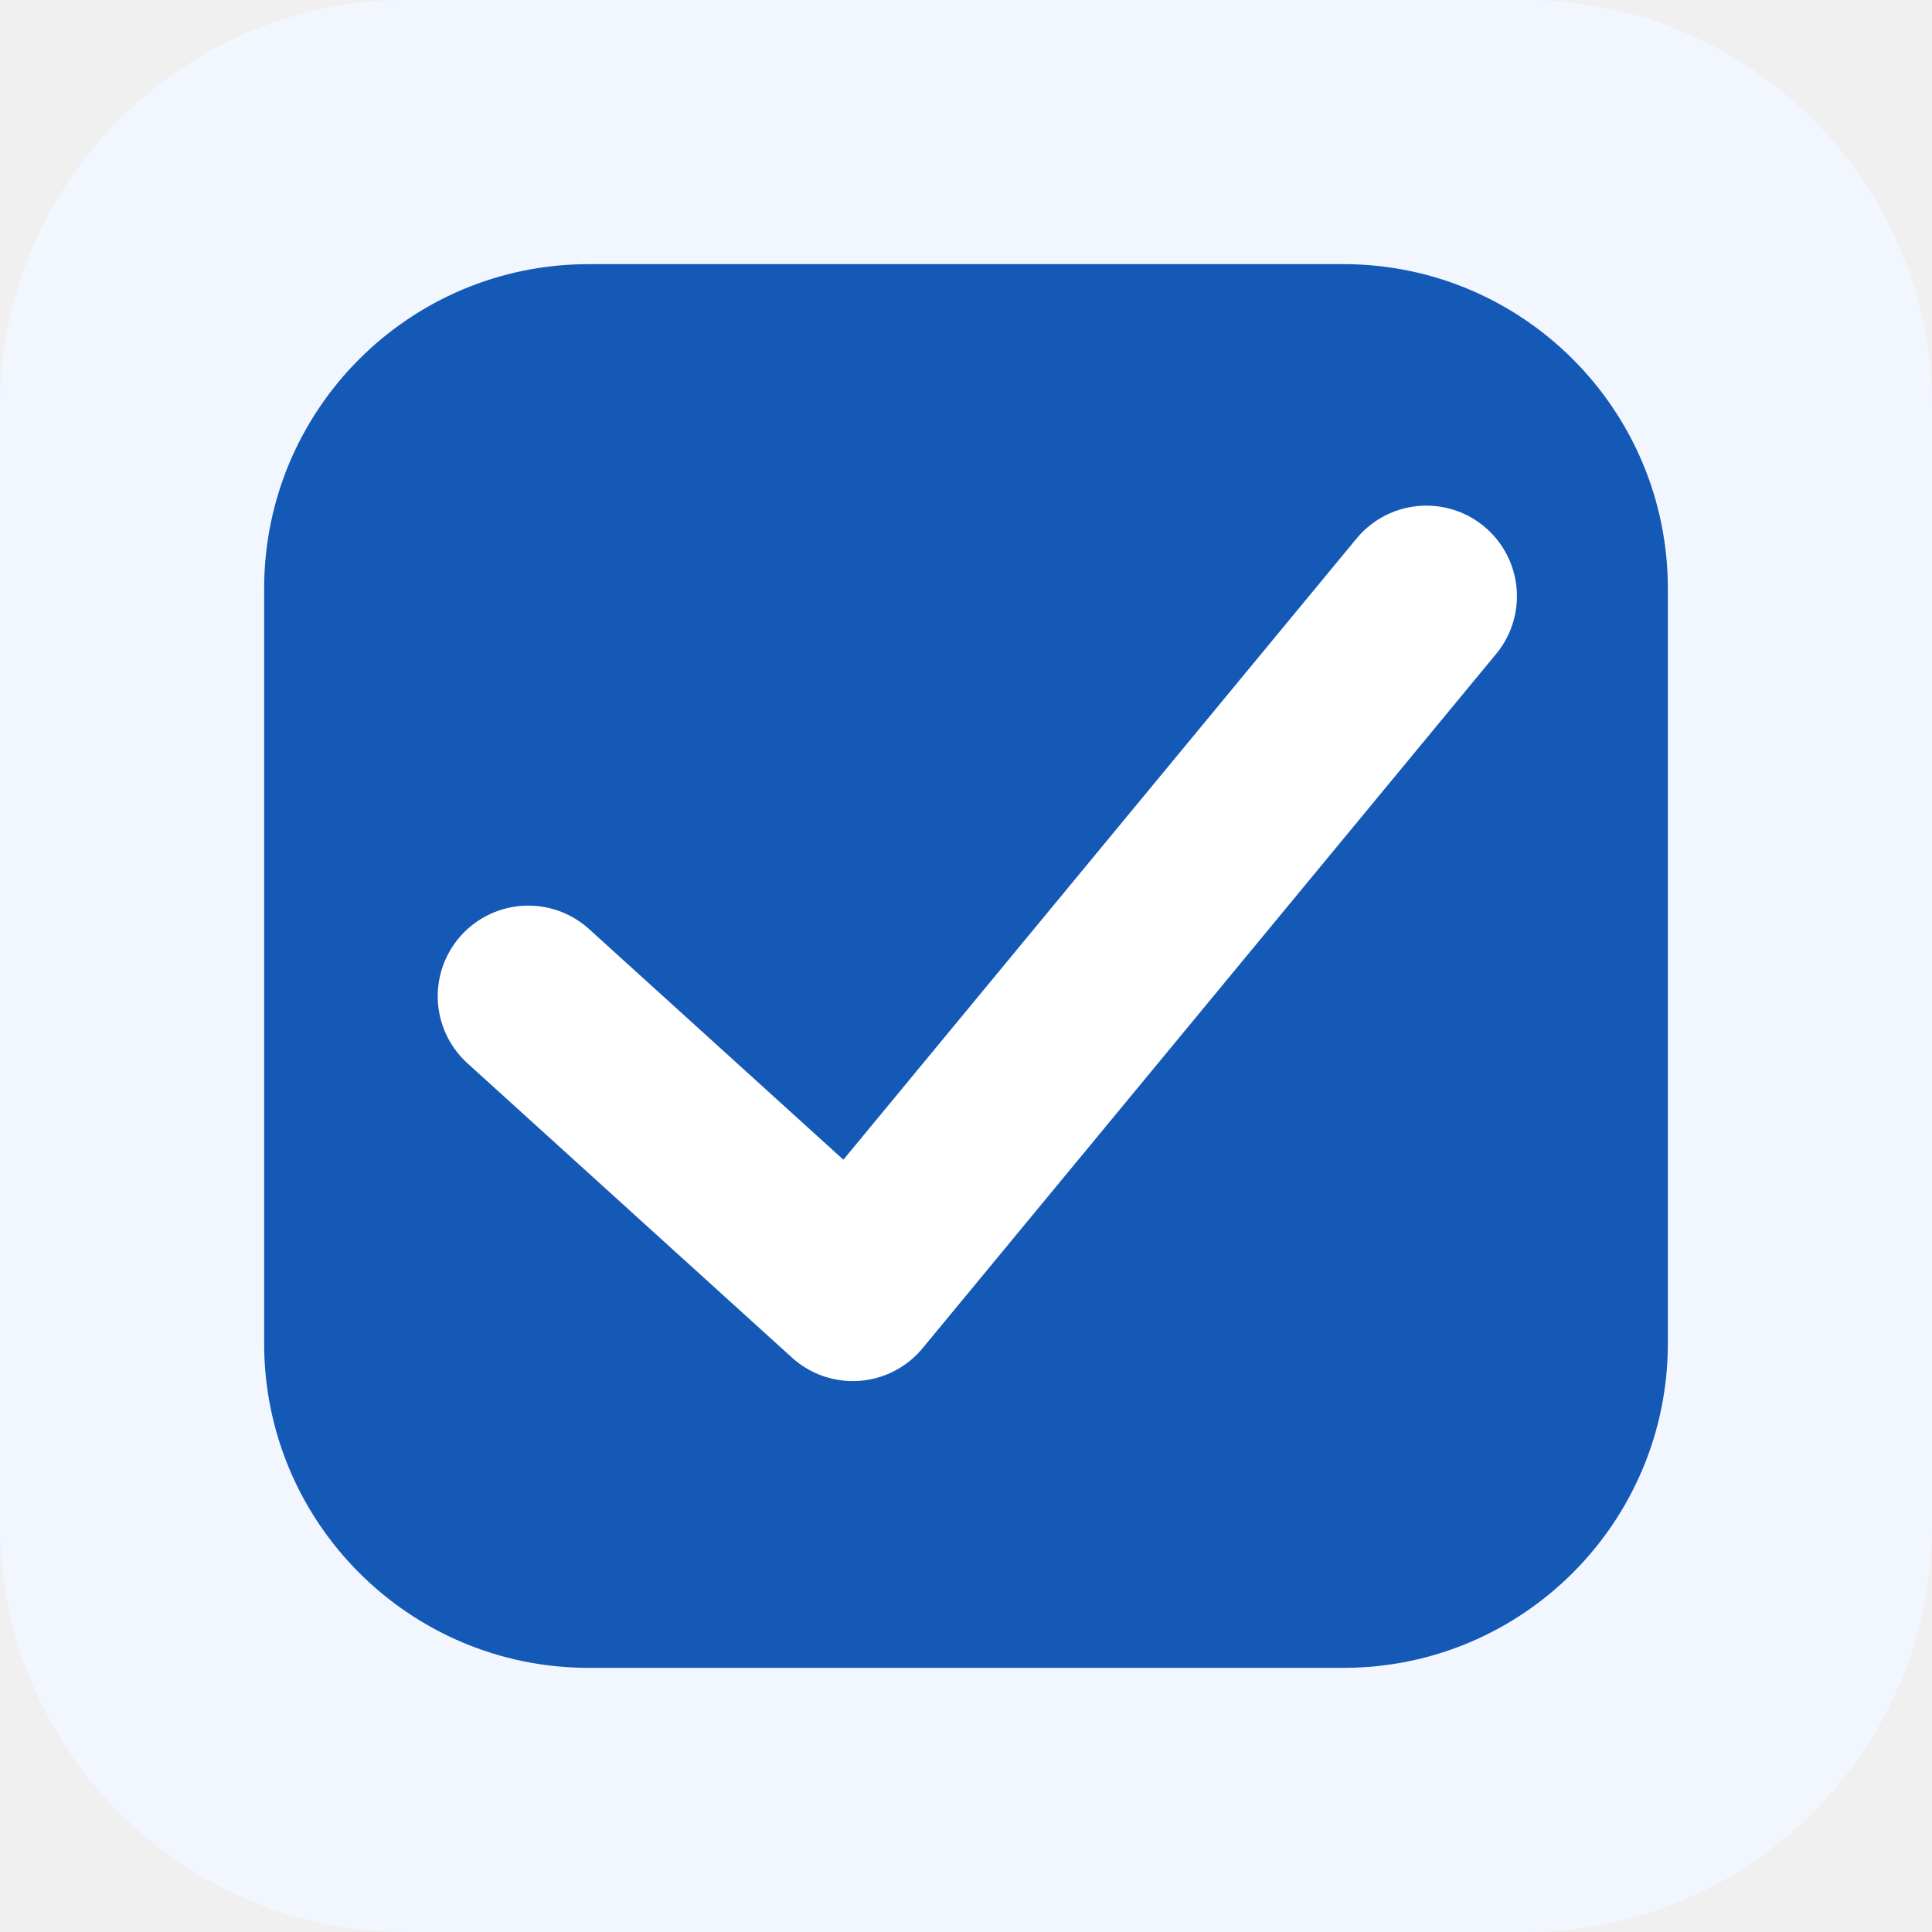
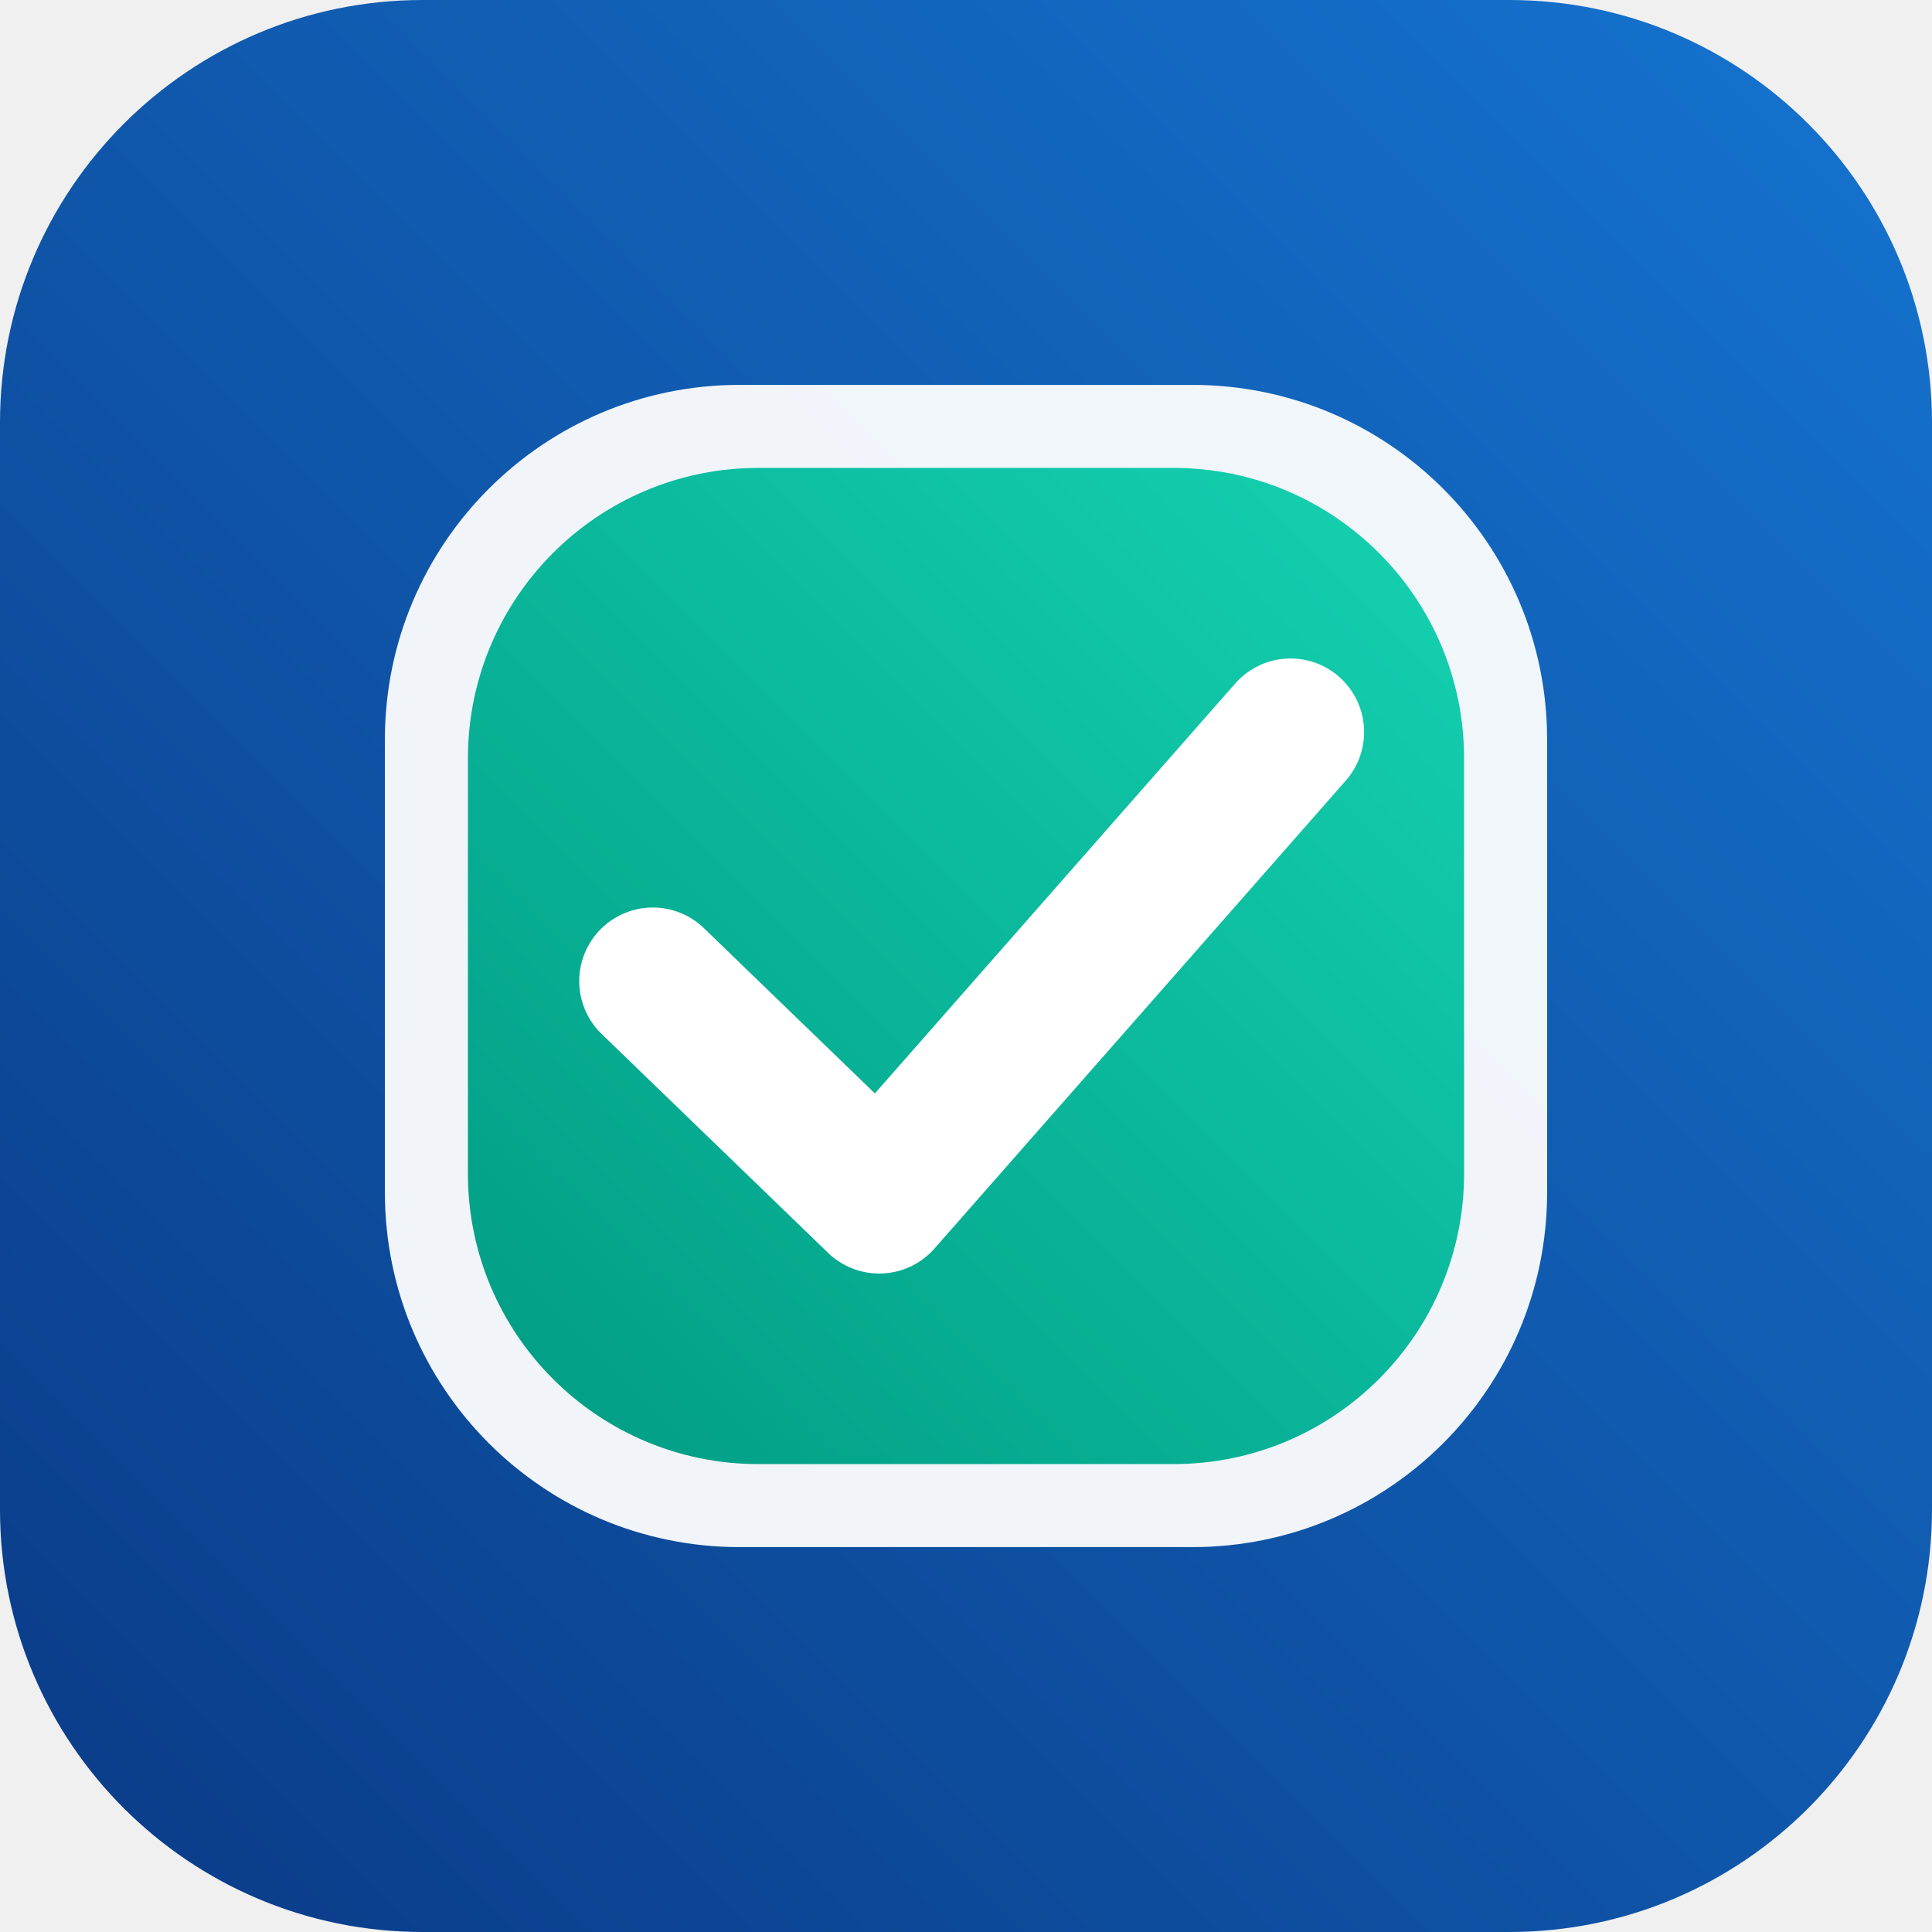
- <svg xmlns="http://www.w3.org/2000/svg" viewBox="0 0 256 256">
-   <rect width="256" height="256" rx="54" fill="#f2f7ff" />
-   <rect x="35" y="35" width="186" height="186" rx="43" fill="#1559b7" />
-   <path d="M70 132l43 39 76-92" fill="none" stroke="#fff" stroke-width="24" stroke-linecap="round" stroke-linejoin="round" />
+ <svg xmlns="http://www.w3.org/2000/svg" viewBox="0 0 512 512">
+   <defs>
+     <linearGradient id="bg" x1="0" y1="1" x2="1" y2="0">
+       <stop stop-color="#0a3a86" />
+       <stop offset="1" stop-color="#1574d0" />
+     </linearGradient>
+     <linearGradient id="panel" x1="0" y1="1" x2="1" y2="0">
+       <stop stop-color="#009b83" />
+       <stop offset="1" stop-color="#15d2b1" />
+     </linearGradient>
+   </defs>
+   <rect width="512" height="512" rx="112" fill="url(#bg)" />
+   <rect x="102" y="102" width="308" height="308" rx="94" fill="#fff" opacity=".94" />
+   <rect x="124" y="124" width="264" height="264" rx="77" fill="url(#panel)" />
+   <path d="M173 260 233 318 342 194" fill="none" stroke="#fff" stroke-width="39" stroke-linecap="round" stroke-linejoin="round" />
</svg>
